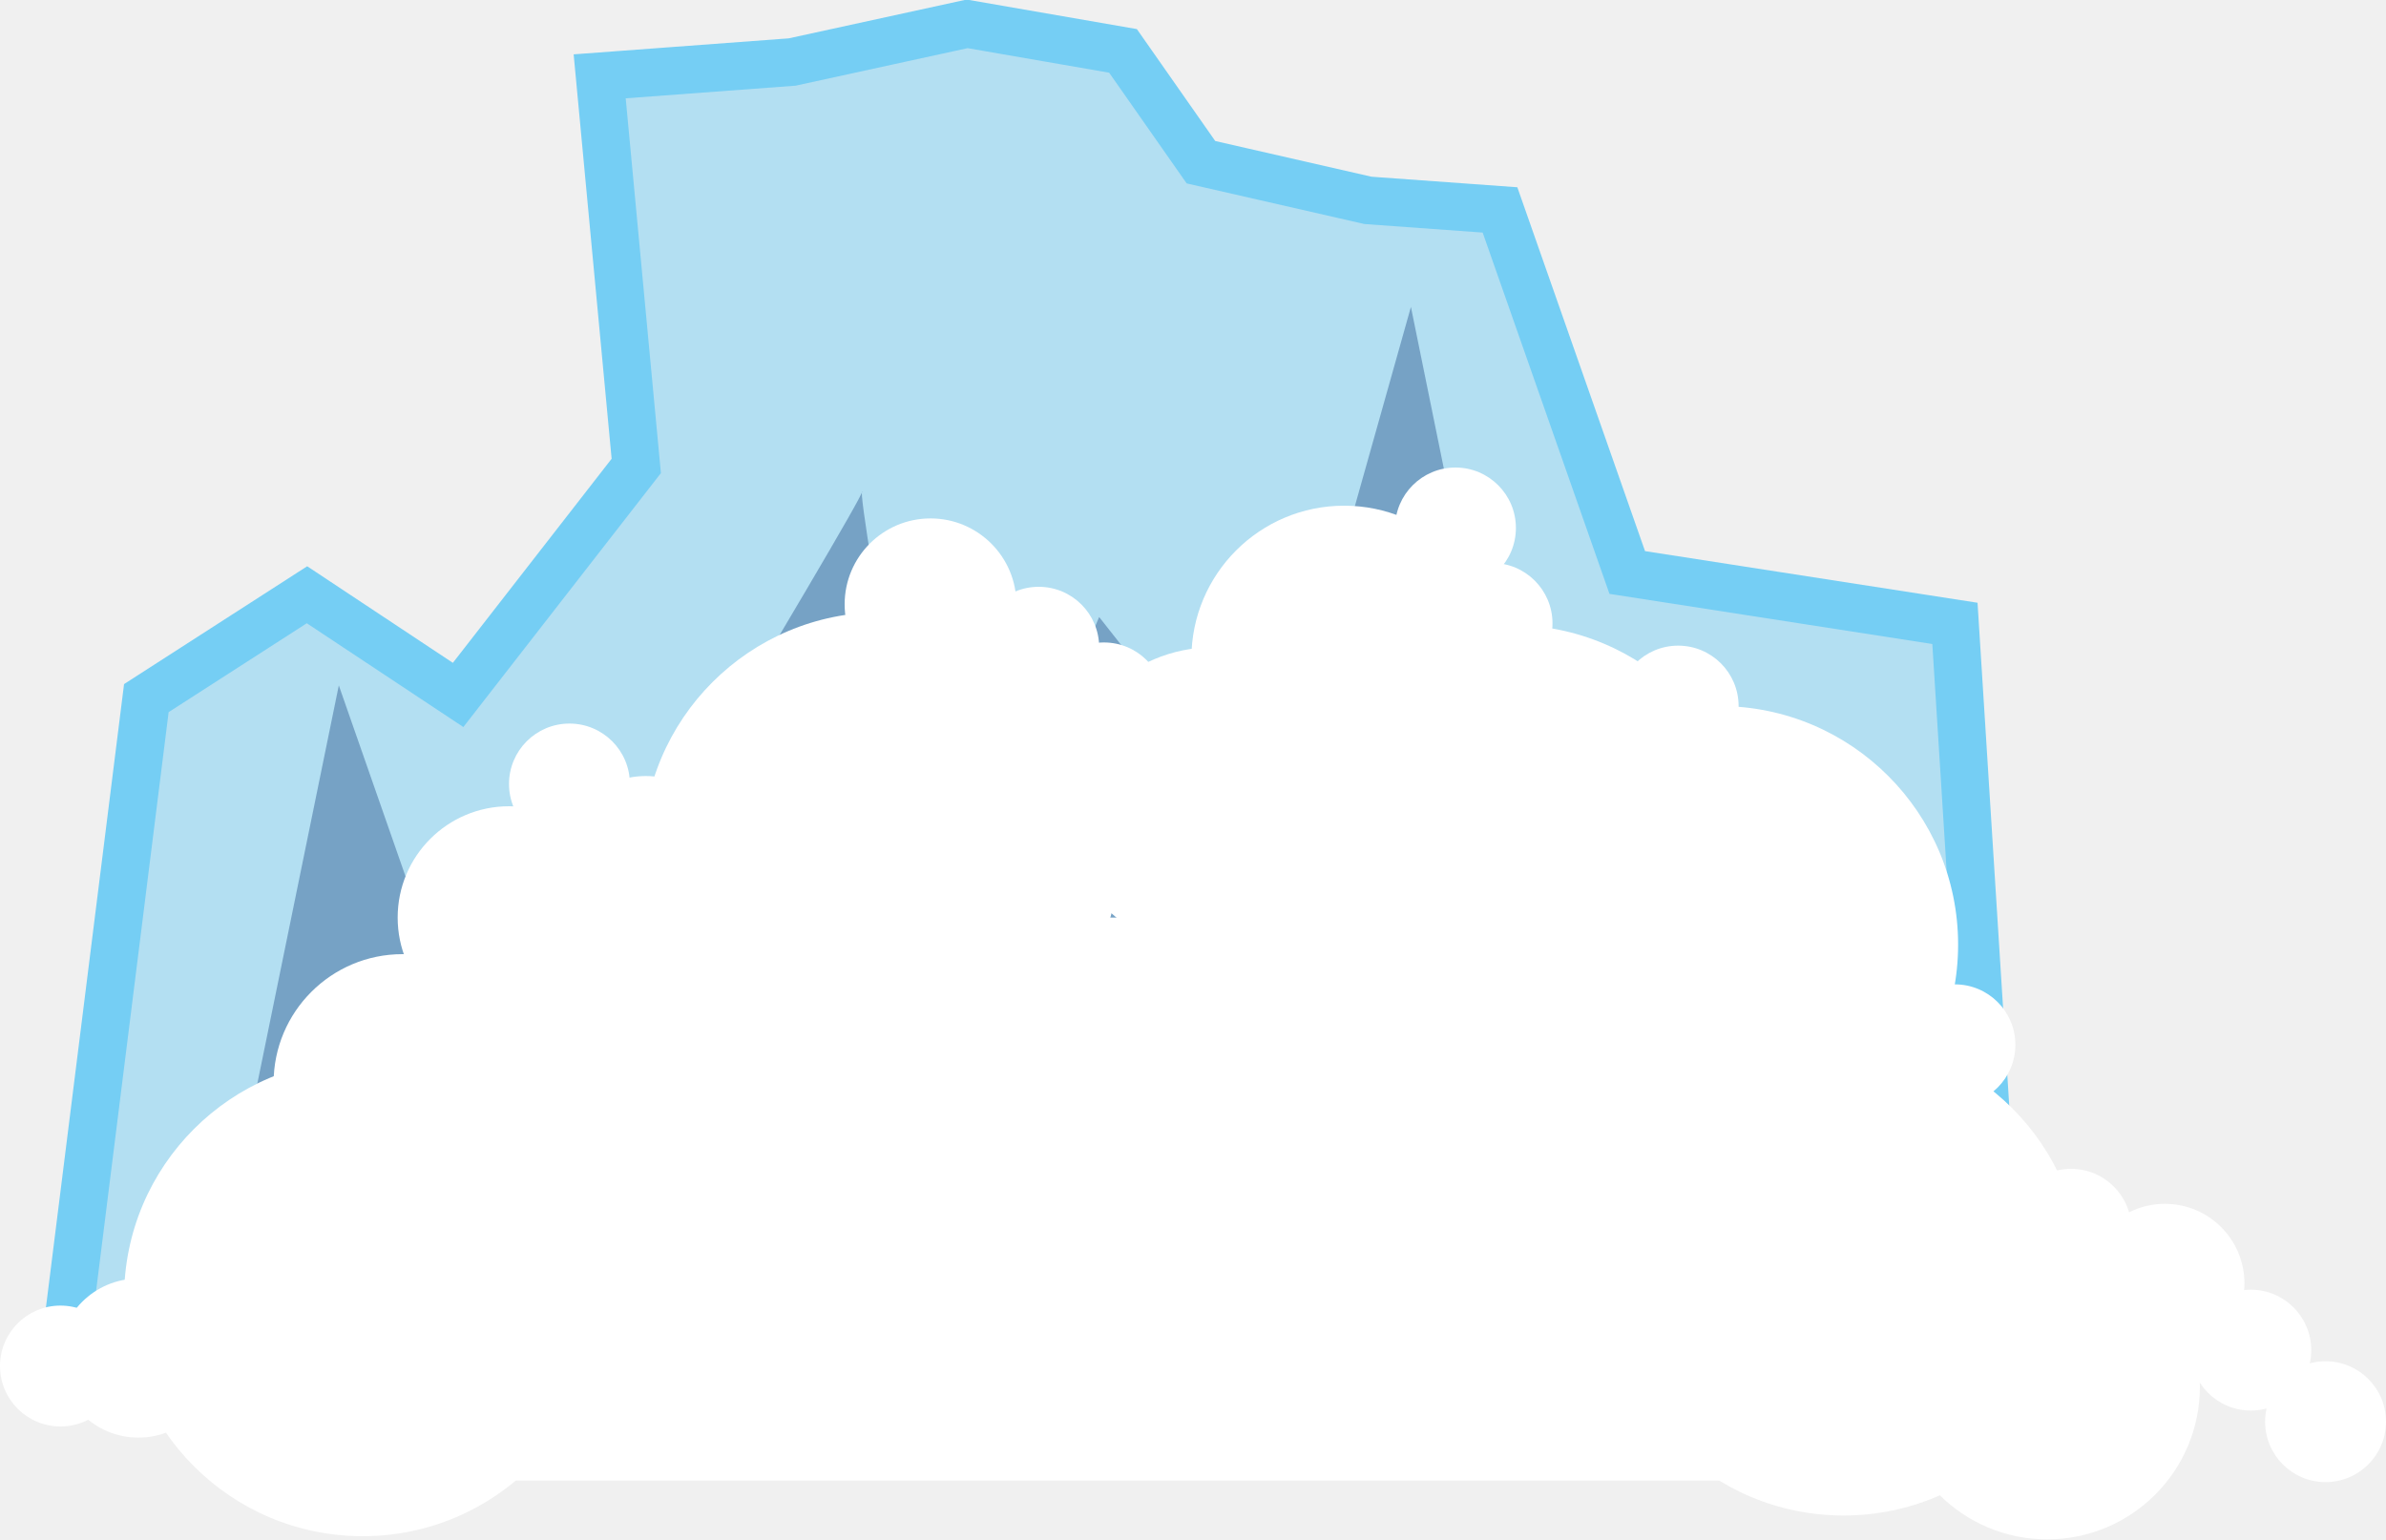
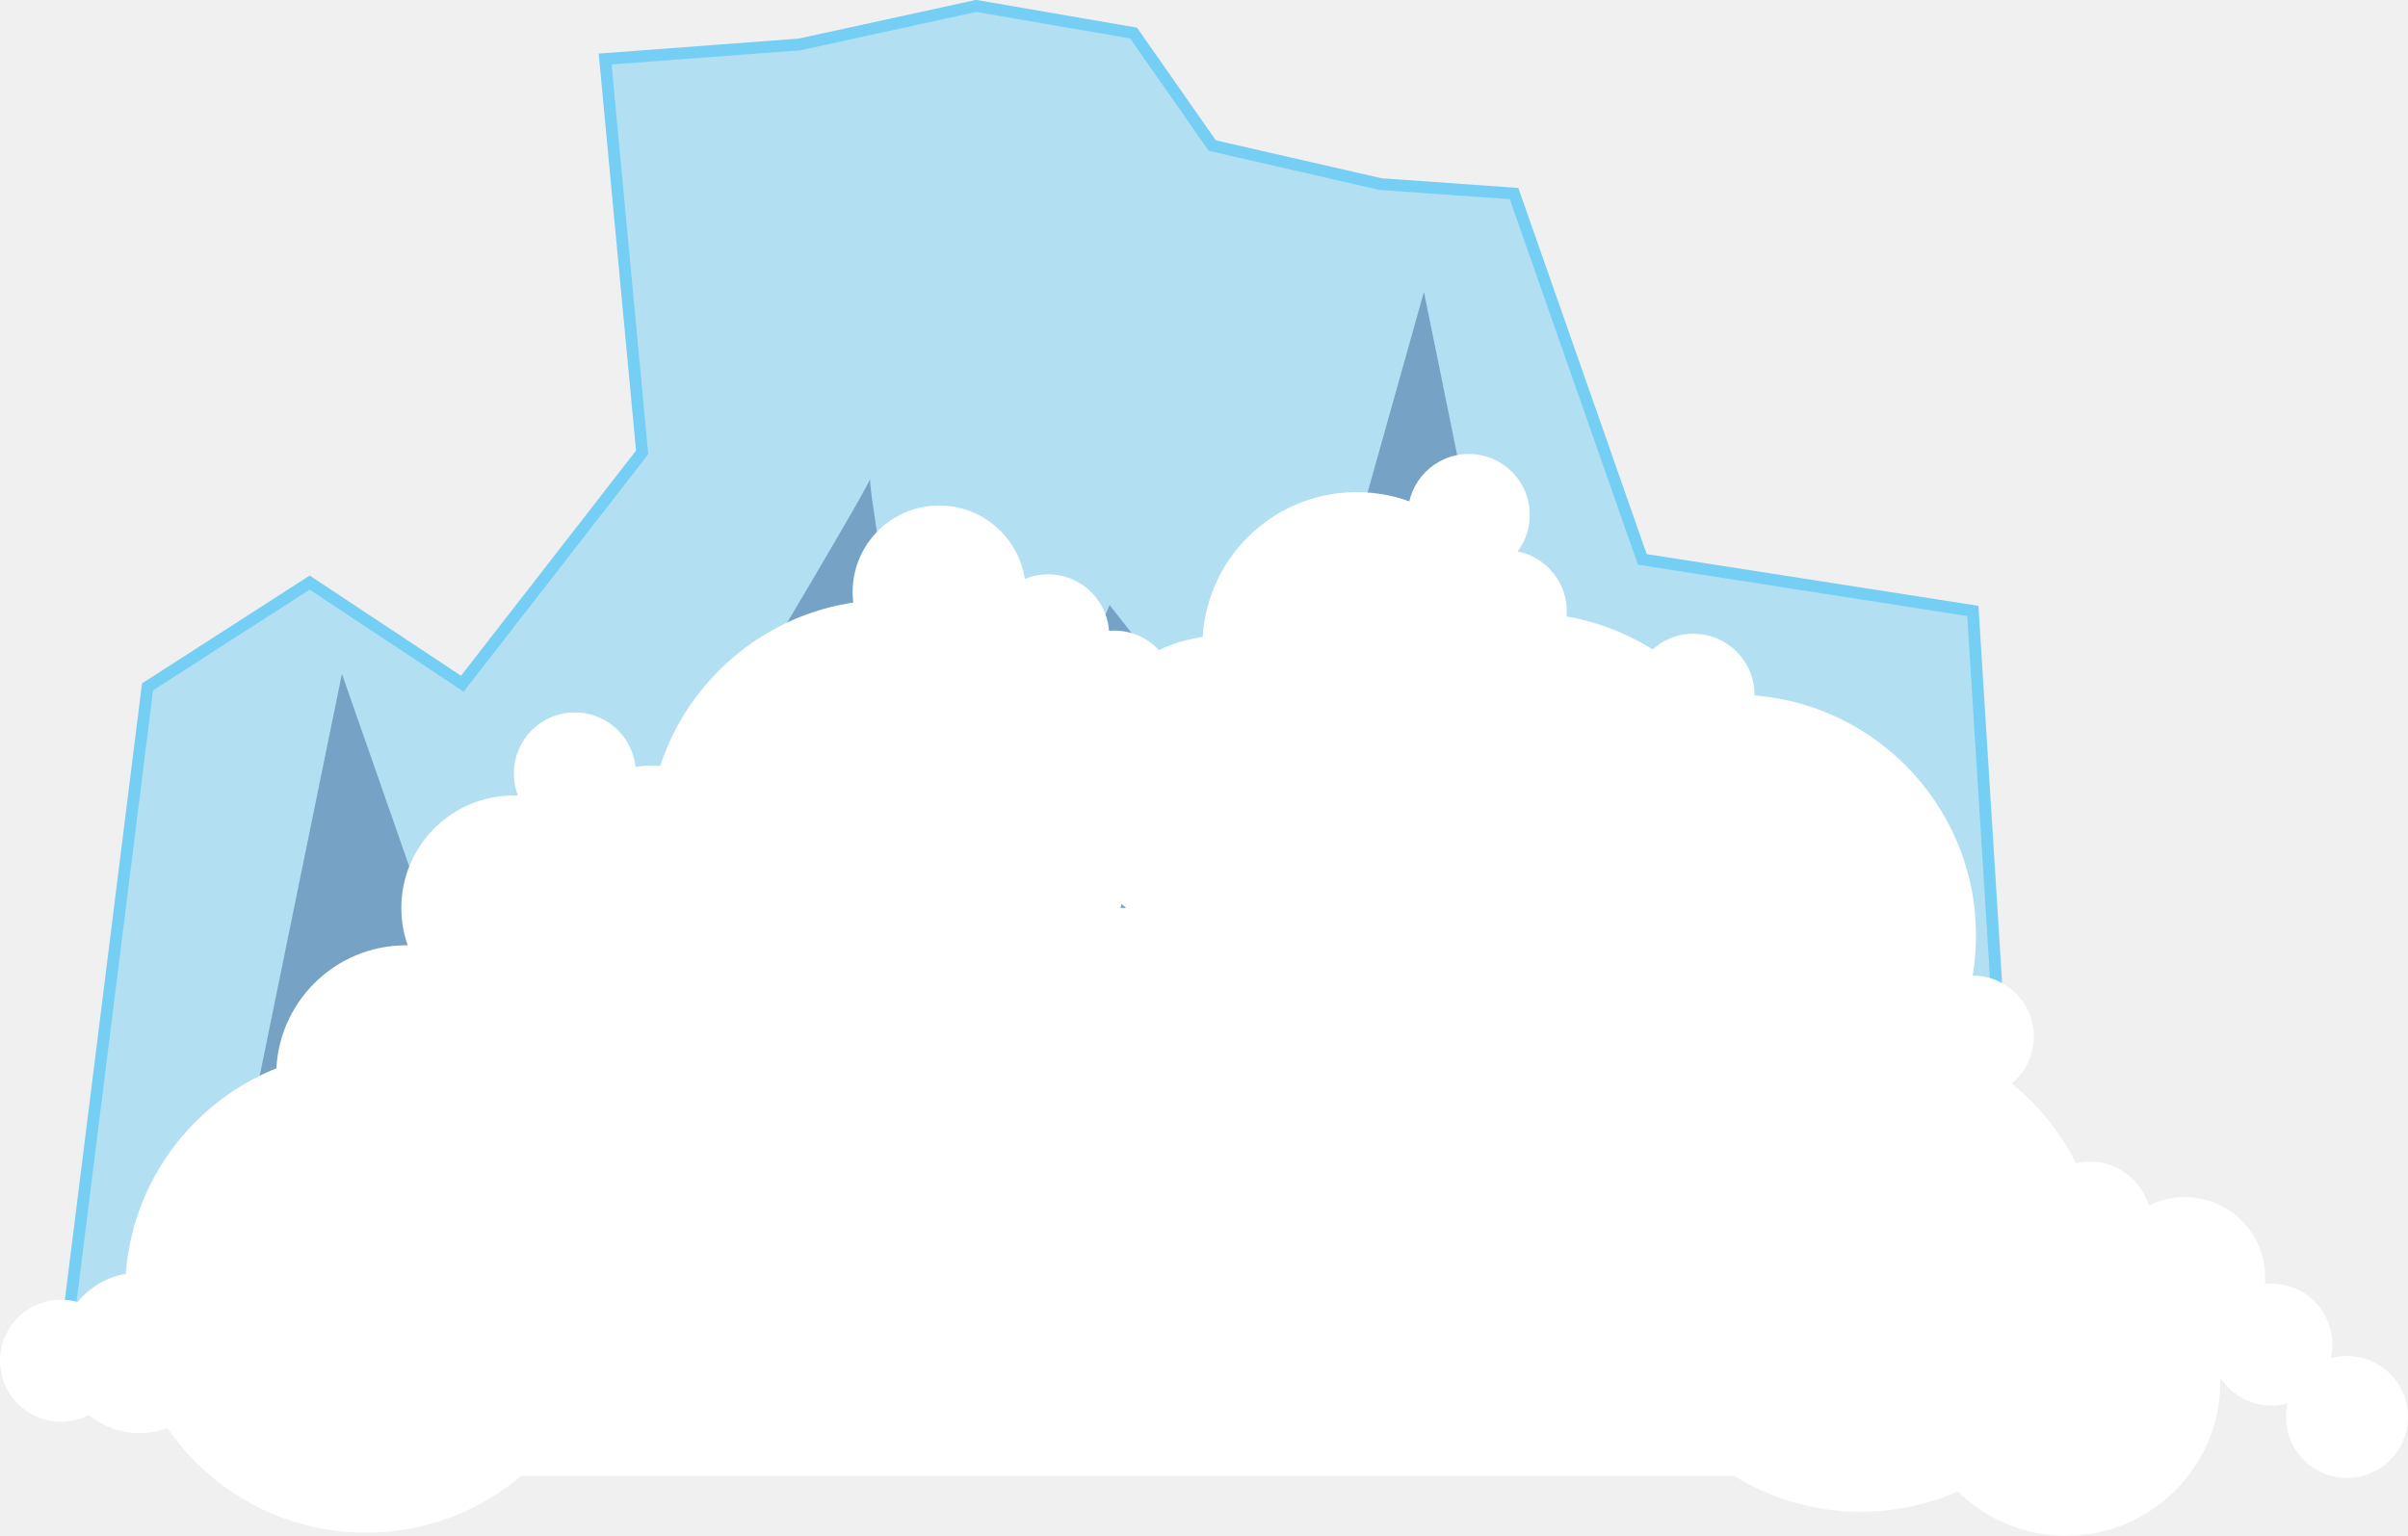
- <svg xmlns="http://www.w3.org/2000/svg" version="1.1" id="Layer_1" x="0px" y="0px" viewBox="8.6 250.7 150 96.8" enable-background="new 8.6 250.7 150 96.8" xml:space="preserve">
-   <path opacity="0.5" fill="#75CEF4" enable-background="new    " d="M12.4,337.7l5.4-43.1l10.1-6.5l9.5,6.3L48.6,280l-2.3-24.5  l12.1-0.9l11-2.4l9.8,1.7l4.9,7l10.5,2.4l8.3,0.6l8,22.8l20.6,3.2l3,47.6L12.4,337.7z" />
-   <path fill="none" stroke="#75CEF4" stroke-width="3" stroke-miterlimit="10" d="M12.4,337.7l5.4-43.1l10.1-6.5l9.5,6.3L48.6,280  l-2.3-24.5l12.1-0.9l11-2.4l9.8,1.7l4.9,7l10.5,2.4l8.3,0.6l8,22.8l20.6,3.2l3,47.6L12.4,337.7z" />
-   <path opacity="0.36" fill="#0A3575" enable-background="new    " d="M21,337.3l8.9-43.5l9.5,27.2c0,0,23.8-39.4,23.4-39.4  s5.2,31,5.2,31l9.7-23.1l10.4,13.2l9.2-32.7l8,39.3l5.5-14l4.9,20.6l4.8,5l3.3,16.9L21,337.3" />
+ <svg xmlns="http://www.w3.org/2000/svg" version="1.1" id="Layer_1" x="0px" y="0px" viewBox="8.6 453.8 612 390.4" enable-background="new 8.6 453.8 612 390.4" xml:space="preserve">
+   <path opacity="0.5" fill="#75CEF4" enable-background="new    " d="M24.1,804.2l22-175.8l41.2-26.5l38.8,25.7l45.7-58.8l-9.4-100  l49.4-3.7l44.9-9.8l40,6.9l20,28.6l42.8,9.8l33.9,2.4l32.6,93l84,13.1l12.2,194.2L24.1,804.2z" />
+   <path fill="none" stroke="#75CEF4" stroke-width="3" stroke-miterlimit="10" d="M24.1,804.2l22-175.8l41.2-26.5l38.8,25.7l45.7-58.8  l-9.4-100l49.4-3.7l44.9-9.8l40,6.9l20,28.6l42.8,9.8l33.9,2.4l32.6,93l84,13.1l12.2,194.2L24.1,804.2z" />
+   <path opacity="0.36" fill="#0A3575" enable-background="new    " d="M59.2,802.6l36.3-177.5l38.8,111c0,0,97.1-160.8,95.5-160.8  S251,701.8,251,701.8l39.6-94.2l42.4,53.9L370.5,528l32.6,160.3l22.4-57.1l20,84l19.6,20.4l13.5,69L59.2,802.6" />
  <g>
-     <circle fill="#FFFFFF" cx="84.9" cy="301" r="9.6" />
-     <circle fill="#FFFFFF" cx="93.1" cy="292.1" r="9.6" />
-     <circle fill="#FFFFFF" cx="137.3" cy="337.9" r="9.6" />
-     <circle fill="#FFFFFF" cx="64" cy="304.2" r="15" />
-     <circle fill="#FFFFFF" cx="124.5" cy="331" r="15" />
-     <circle fill="#FFFFFF" cx="116.7" cy="310.1" r="15" />
-     <circle fill="#FFFFFF" cx="103.6" cy="305" r="15" />
-     <circle fill="#FFFFFF" cx="33.9" cy="318.8" r="8.1" />
-     <circle fill="#FFFFFF" cx="31.4" cy="332.3" r="15" />
-     <circle fill="#FFFFFF" cx="44.4" cy="300" r="3.8" />
-     <circle fill="#FFFFFF" cx="40.6" cy="308.4" r="7" />
-     <circle fill="#FFFFFF" cx="78" cy="294.9" r="3.8" />
-     <circle fill="#FFFFFF" cx="73.9" cy="291.4" r="3.8" />
-     <circle fill="#FFFFFF" cx="67.1" cy="288.7" r="5.4" />
-     <circle fill="#FFFFFF" cx="131.5" cy="316.4" r="3.8" />
-     <circle fill="#FFFFFF" cx="150.1" cy="335.6" r="3.8" />
-     <circle fill="#FFFFFF" cx="154.8" cy="340.1" r="3.8" />
-     <circle fill="#FFFFFF" cx="144.7" cy="331.4" r="5" />
-     <circle fill="#FFFFFF" cx="12.4" cy="336.6" r="3.8" />
-     <circle fill="#FFFFFF" cx="17.3" cy="336.1" r="5" />
-     <circle fill="#FFFFFF" cx="138.8" cy="328" r="3.8" />
-     <circle fill="#FFFFFF" cx="114.1" cy="295.1" r="3.8" />
-     <circle fill="#FFFFFF" cx="102.4" cy="289.9" r="3.8" />
-     <circle fill="#FFFFFF" cx="100.1" cy="283.9" r="3.8" />
+     <circle fill="#FFFFFF" cx="319.9" cy="654.5" r="39.2" />
+     <circle fill="#FFFFFF" cx="353.4" cy="618.1" r="39.2" />
+     <circle fill="#FFFFFF" cx="533.7" cy="805" r="39.2" />
+     <circle fill="#FFFFFF" cx="234.6" cy="667.5" r="61.2" />
+     <circle fill="#FFFFFF" cx="481.5" cy="776.9" r="61.2" />
+     <circle fill="#FFFFFF" cx="449.6" cy="691.6" r="61.2" />
+     <circle fill="#FFFFFF" cx="396.2" cy="670.8" r="61.2" />
+     <circle fill="#FFFFFF" cx="111.8" cy="727.1" r="33" />
+     <circle fill="#FFFFFF" cx="101.6" cy="782.2" r="61.2" />
+     <circle fill="#FFFFFF" cx="154.7" cy="650.4" r="15.5" />
+     <circle fill="#FFFFFF" cx="139.2" cy="684.6" r="28.6" />
+     <circle fill="#FFFFFF" cx="291.8" cy="629.6" r="15.5" />
+     <circle fill="#FFFFFF" cx="275" cy="615.3" r="15.5" />
+     <circle fill="#FFFFFF" cx="247.3" cy="604.3" r="22" />
+     <circle fill="#FFFFFF" cx="510" cy="717.3" r="15.5" />
+     <circle fill="#FFFFFF" cx="585.9" cy="795.6" r="15.5" />
+     <circle fill="#FFFFFF" cx="605.1" cy="814" r="15.5" />
+     <circle fill="#FFFFFF" cx="563.9" cy="778.5" r="20.4" />
+     <circle fill="#FFFFFF" cx="24.1" cy="799.7" r="15.5" />
+     <circle fill="#FFFFFF" cx="44.1" cy="797.7" r="20.4" />
+     <circle fill="#FFFFFF" cx="539.8" cy="764.6" r="15.5" />
+     <circle fill="#FFFFFF" cx="439" cy="630.4" r="15.5" />
+     <circle fill="#FFFFFF" cx="391.3" cy="609.2" r="15.5" />
+     <circle fill="#FFFFFF" cx="381.9" cy="584.7" r="15.5" />
  </g>
-   <circle fill="#FFFFFF" cx="49.2" cy="304.9" r="5.4" />
-   <rect x="39" y="308.4" fill="#FFFFFF" width="77.7" height="35.4" />
+   <circle fill="#FFFFFF" cx="174.2" cy="670.4" r="22" />
+   <rect x="132.6" y="684.6" fill="#FFFFFF" width="317" height="144.4" />
</svg>
